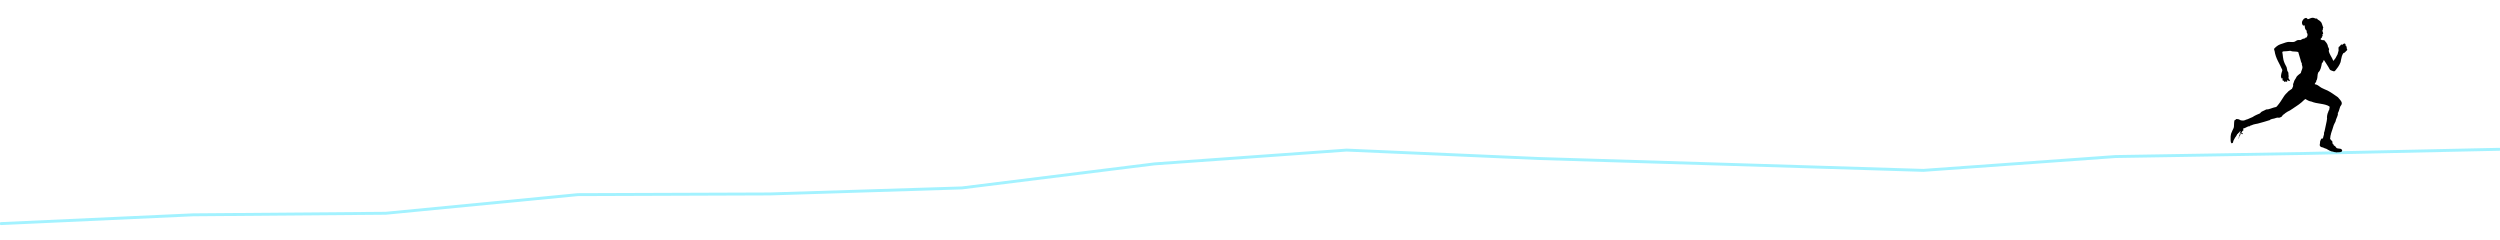
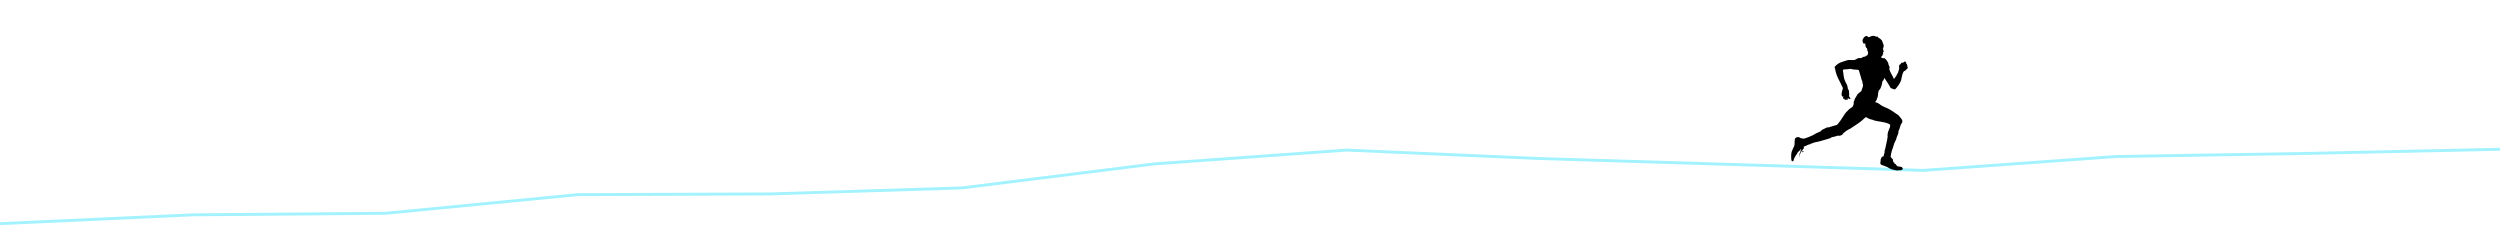
<svg xmlns="http://www.w3.org/2000/svg" id="Ebene_1" data-name="Ebene 1" viewBox="0 0 1920 184.31">
  <defs>
    <style>
      .cls-1 {
        fill-rule: evenodd;
      }

      .cls-2 {
        fill: none;
        stroke: #a3f2ff;
        stroke-linecap: round;
        stroke-linejoin: round;
        stroke-width: 2.25px;
      }
    </style>
  </defs>
  <polyline class="cls-2" points=".82 171.72 148.32 164.98 296.24 163.79 443.75 149.48 591.25 148.95 738.76 144.32 886.67 125.86 1034.18 115.27 1181.69 121.73 1477.11 130.85 1624.61 120.23 1772.13 117.82 1919.63 114.65" />
-   <path class="cls-1" d="M1784.31,21.22c-.72.63.06,1.69-.8,2.24.23.86.43,1.45.7,2.19-.13.32-.34.56-.6.75.07.46.03.71.2,1.15-.12.3-.36.47-.6.65-.09.14.03.32,0,.65-.33.45-.95.61-1.05,1.3.51.67,2,.79,2.89.75,1.09,1.14,2.04,2.31,2.64,3.84-.09.9.62,1.7.9,2.59.16.51.25,1.16-.15,1.54.51,2.99,2.58,5.2,3.49,7.77.58-.07.69-.65,1-1.05.24-.31.48-.52.7-.85.39-.59.69-1.27,1.05-1.99.16-.32.42-.62.55-.95.17-.43.25-1,.4-1.49.15-.5.34-1,.4-1.44.11-.81-.25-1.73.1-2.79.89-.44,1.37-1.29,1.94-2.04.29.1.41.35.65.5.47-.46.99-.86,1.64-1.15.85.07,1.45.68.8,1.35.33.27.83.37,1,.8-.13.12-.07.43-.25.5.38.28.72.68.35,1.2.08.3.32.45.45.7-.09.21-.14.46-.2.7-1.04.57-1.31,1.91-2.74,2.09-1.08,1.38-1.5,3.34-1.89,5.28-.12.61-.16,1.23-.35,1.79-.22.66-.56,1.29-.85,1.89-.54,1.13-1.4,2.24-2.19,3.24-.4.51-.79,1.11-1.2,1.49-.66.62-1.1.36-2.04,0-.77-.29-1.44-.45-1.89-.95-.19-.2-.37-.63-.55-.95-.19-.34-.37-.69-.55-1-1.14-1.95-2.45-3.76-3.54-5.53-.44.89-.67,1.99-1.49,2.49-.53,2.78-.99,5.62-2.79,7.12-.86,1.7-.37,3.89-1.15,5.78-.49.33-.31.93-.5,1.39-.25.64-1.05,1.04-1.05,1.84.33.27.75.2,1.2.35,1.46.49,2.65,1.77,4.08,2.54,1.44.77,3.09,1.39,4.53,2.04,1.52.69,2.78,1.65,4.13,2.49.65.41,1.29.87,1.94,1.35.65.48,1.42.89,1.94,1.35.27.24.51.63.8.95.57.64,1.03,1.17,1.54,1.94.53.8.87,1.74.3,2.89-.25.5-.73.86-.95,1.44-.51,1.38-.8,2.99-1.49,4.38-.23.46-.66.71-.15,1.05-.34,2.3-1.57,3.71-1.94,5.98-.42.89-.99,1.8-1.35,2.74-.38,1.01-.77,2.39-1.15,3.64-.32,1.07-.83,2.17-1.05,3.24-.08.43.01.84-.3,1.1,0,.83-.23,1.8-.3,2.59.39.29.59.86.95,1.2.22.2.53.26.65.5.41.8-.17,2.33,1.05,2.54,0,.34.14.48.15.7.19.33.53.26.8.45.63.44.91,1.35,1.59,1.74,1.08.39,2.27.24,3.39.65.09.44.67.56.7,1.05.02.4-.28.7-.5,1.05-1.24.64-2.65.19-3.89.5-.69-.08-1.45-.37-1.99-.3-.12-.06-.26-.1-.35-.2-2.5-.19-3.87-1.51-5.68-2.39-.84-.06-1.5-.6-2.34-.9-.53-.19-1.11-.15-1.54-.4-.37-.21-.87-.77-.95-1.3-.06-.4.08-.88.15-1.2.13-.6.05-1.38.15-1.79.19-.77.64-1.51,1-2.09.2.01.3-.06.4-.15.23.02.34.16.6.15.29-.5.37-1.16.55-1.84.21-.81.63-1.66.4-2.29.16-.33.05-1.07.4-1.35.49-2.54,1.09-5.32,1.69-7.97.13-.59.27-1.39.3-2.14,0-.26-.11-.52-.1-.8.03-.97.26-2.22.6-3.24.09-.28.3-.52.4-.8.11-.33.09-.72.2-.95.11-.22.43-.32.5-.6.1-.42.15-1.06.25-1.54.09-.46.23-.71-.05-1.2-3.58-2.36-9.67-1.89-13.75-3.74-2-.26-3.32-1.2-4.78-1.99-.99.72-1.82,1.62-2.74,2.44-2.7,2.4-6.09,4.22-9.02,6.33-1.33.51-2.38,1.29-3.54,2.04-.39.25-.63.54-1,.85-.25.21-.6.32-.85.55-.37.34-.53.89-.9,1.25-.53.5-1.37.65-2.04.95-1.53-.41-2.57.28-3.84.6-.95.24-1.9.28-2.79.7-.15.13-.3.26-.4.45-2.84.85-6.09,1.92-9.42,2.74-1.1.27-2.3.35-3.29.7-.92.33-1.69.73-2.59.95-.18.17-.37.32-.55.5-.16-.04-.37-.03-.5-.1-1.57.44-2.58,1.48-4.23,1.69-.11.61.15.78.25,1.35-.88.31-1.16,1.23-1.59,1.99.09.29.25.51.55.6.26-.08.18-.22.25-.45.15,0,.14.16.35.1.15.44-.16.64-.45.8-.94,0-1.11-.71-1.15-1.49-.26.6-.41,1.32-.4,2.19-.14.18-.43.2-.65.3-.21,1-.31,2.11-.75,2.89.26-1.19.31-2.05.45-3.29.21-.22.44-.11.6-.4-.3-.88.4-1.83.6-2.69-.33-.03-.47.51-.85.6-.06.29-.29.41-.35.7-.21.03-.29.17-.5.2-.26.38-.49.8-.95,1-.37.98-1.02,1.81-1.64,2.64-.59.79-.82,1.77-1.39,2.64.06.45-.17.97-.35,1.35-.26.16-.55.29-.85.4-.75-.47-.77-1.48-.85-2.64-.12-1.67.04-3.64.5-5.13.11-.35.35-.74.5-1.1.16-.37.3-.74.45-1.1.36-.84.97-1.67,1.1-2.74.17-1.5.02-3.27.4-4.88.23-.32.7-.49,1-.6.02-.26.22-.34.35-.5.82.08,1.55.02,2.29.3.25.1.39.37.65.5.39.19.77.07,1.15.3.24-.07.35.05.55-.05.21-.02.19.18.35.2.76-.25,1.9-.16,2.49-.75,1.06-.15,2.03-.7,3.09-1.15.67-.28,1.38-.54,1.99-.85.45-.23.88-.58,1.35-.85.9-.53,1.85-.89,2.84-1.35.5-.23,1.12-.39,1.49-.65.39-.27.63-.83,1.1-1.15.27-.18.68-.35,1.05-.55.36-.2.74-.34,1.1-.5.92-.42,1.73-1.13,2.89-.85,1.65-.5,3.06-1.02,4.73-1.49.54-.15,1.18-.17,1.64-.4.25-.12.73-.73,1.05-1.1,1.67-1.95,2.99-4.07,4.38-6.28.27-.42.55-.89.85-1.3.64-.88,1.29-1.54,2.09-2.29.4-.38.72-.83,1.1-1.15.81-.68,1.78-1.12,2.64-1.84.22-.87.8-1.46.9-2.29.03-.26-.12-.53-.1-.8.04-.59.3-1.23.55-1.79.34-1.86,1.61-2.77,2.19-4.38.9-1.12,2.11-1.95,3.24-2.84.26-1.58,1.15-2.79,1.25-4.23.05-.71-.42-1.71-.5-2.44-.03-.29.06-.6,0-.85-.07-.26-.35-.45-.45-.7-.25-.59-.35-1.33-.55-1.99-.56-1.87-1.19-3.96-1.74-5.88-1.27-.49-2.86-.27-4.48-.5-.58-.08-1.12-.39-1.64-.45-.4-.04-.91.1-1.39.15-.46.05-.93.08-1.39.15-1.02.16-1.83,0-2.59.15-1.17.24-.67,1.05-.5,2.14.26,1.64.26,3.03.65,4.48.58,2.13,1.51,3.89,2.39,5.48.08.56.24,1.03.35,1.54.1.46.1.98.25,1.39.12.33.46.54.6.85.42.95.04,2.05.45,3.24-.3.38-.26,1.38.1,2.09.1.21.33.38.5.6.37.48.43.74-.15,1-.6-.23-1.24-.42-1.54-.95-.13.44-.14.79-.05,1.15-.28.34-1.12.53-1.3-.05-.12.25-.39.34-.6.5-.26-.09-.45-.25-.65-.4-.03-.33.03-.48-.05-.7-.15,0-.38.18-.6.35-.26-.18-.3-.59-.55-.8.17-.41.31-.85.45-1.3-.27.1-.43.3-.75.35-1.26-.94-.65-3.32-.2-4.88.15-.52.43-1.1.45-1.54.02-.5-.44-1.24-.75-1.84-.33-.65-.6-1.31-.85-1.84-.58-1.25-1.25-2.39-1.79-3.49-1.23-2.46-2.15-4.99-2.54-7.72-.21-.41-.42-1.02-.4-1.64,1.26-1.38,2.73-2.68,4.63-3.39.92-.34,1.92-.67,2.94-1,.96-.31,1.96-.73,2.94-.85,1.58-.19,3.22.23,4.73-.05,1.06-.19,1.9-1.17,2.94-1.39.48-.1,1.49-.08,2.09,0,.64-.4,1.35-.75,2.04-1.1.68.26.92-.35,1.49-.25.15-.15.19-.41.35-.55.33-.02.47-.02.7-.05.68-.81,1.15-1.99.7-3.09-.11-.26-.36-.46-.45-.75-.13-.44.07-1.02-.1-1.44-.15-.39-.63-.58-.85-.95-.11-.19-.28-.6-.35-.85-.23-.8-.26-1.47-.25-2.24-.34-.09-.81.18-1.25.1-.73-.81-1.12-1.95-.7-3.29.14-.43.93-1.55,1.3-1.89.4-.37,1.36-.75,1.74-.7.58.09.83.69,1.3,1,1.03-.18,2.01-.86,3.09-1.05,1-.17,2.06.16,3.04.6.32-.16.53-.06.95,0,.17.23.37.43.5.7.99.46,1.89,1.18,2.54,1.94.04.05.12.15.15.2.77,1.23.93,2.79,1.64,4.08Z" />
+   <path class="cls-1" d="M1446.83,35.08c-.72.63.06,1.69-.8,2.24.23.86.43,1.45.7,2.19-.13.32-.34.56-.6.75.07.46.03.71.2,1.15-.12.3-.36.47-.6.65-.09.14.03.32,0,.65-.33.45-.95.61-1.05,1.3.51.67,2,.79,2.89.75,1.09,1.14,2.04,2.31,2.64,3.84-.09.9.62,1.7.9,2.59.16.51.25,1.16-.15,1.54.51,2.99,2.58,5.2,3.49,7.77.58-.07.69-.65,1-1.05.24-.31.48-.52.7-.85.39-.59.69-1.27,1.05-1.99.16-.32.42-.62.55-.95.17-.43.25-1,.4-1.49.15-.5.34-1,.4-1.44.11-.81-.25-1.73.1-2.79.89-.44,1.37-1.29,1.94-2.04.29.1.41.35.65.5.47-.46.99-.86,1.64-1.15.85.07,1.45.68.8,1.35.33.27.83.37,1,.8-.13.12-.07.43-.25.5.38.28.72.68.35,1.2.08.3.32.45.45.7-.09.21-.14.46-.2.7-1.04.57-1.31,1.91-2.74,2.09-1.08,1.38-1.5,3.34-1.89,5.28-.12.61-.16,1.23-.35,1.79-.22.66-.56,1.29-.85,1.89-.54,1.13-1.4,2.24-2.19,3.24-.4.51-.79,1.11-1.2,1.49-.66.62-1.1.36-2.04,0-.77-.29-1.44-.45-1.89-.95-.19-.2-.37-.63-.55-.95-.19-.34-.37-.69-.55-1-1.14-1.95-2.45-3.76-3.54-5.53-.44.89-.67,1.99-1.49,2.49-.53,2.78-.99,5.62-2.79,7.12-.86,1.7-.37,3.89-1.15,5.78-.49.33-.31.93-.5,1.39-.25.64-1.05,1.04-1.05,1.84.33.27.75.2,1.2.35,1.46.49,2.65,1.77,4.08,2.54,1.44.77,3.09,1.39,4.53,2.04,1.52.69,2.78,1.65,4.13,2.49.65.41,1.29.87,1.94,1.35.65.48,1.42.89,1.94,1.35.27.24.51.63.8.95.57.64,1.03,1.17,1.54,1.94.53.8.87,1.74.3,2.89-.25.5-.73.86-.95,1.44-.51,1.38-.8,2.99-1.49,4.38-.23.46-.66.71-.15,1.05-.34,2.3-1.57,3.71-1.94,5.98-.42.89-.99,1.8-1.35,2.74-.38,1.01-.77,2.39-1.15,3.64-.32,1.07-.83,2.17-1.05,3.24-.08.43.01.84-.3,1.1,0,.83-.23,1.8-.3,2.59.39.29.59.86.95,1.2.22.2.53.26.65.5.41.8-.17,2.33,1.05,2.54,0,.34.14.48.15.7.19.33.53.26.8.45.63.44.91,1.35,1.59,1.74,1.08.39,2.27.24,3.39.65.09.44.67.56.7,1.05.02.4-.28.7-.5,1.05-1.24.64-2.65.19-3.89.5-.69-.08-1.45-.37-1.99-.3-.12-.06-.26-.1-.35-.2-2.5-.19-3.87-1.51-5.68-2.39-.84-.06-1.5-.6-2.34-.9-.53-.19-1.11-.15-1.54-.4-.37-.21-.87-.77-.95-1.3-.06-.4.08-.88.15-1.2.13-.6.05-1.38.15-1.79.19-.77.64-1.51,1-2.09.2.01.3-.06.4-.15.23.02.34.16.6.15.29-.5.37-1.16.55-1.84.21-.81.63-1.66.4-2.29.16-.33.05-1.07.4-1.35.49-2.54,1.09-5.32,1.69-7.97.13-.59.27-1.39.3-2.14,0-.26-.11-.52-.1-.8.03-.97.26-2.22.6-3.24.09-.28.3-.52.4-.8.11-.33.09-.72.2-.95.11-.22.43-.32.5-.6.1-.42.15-1.06.25-1.54.09-.46.23-.71-.05-1.2-3.58-2.36-9.67-1.89-13.75-3.74-2-.26-3.32-1.2-4.78-1.99-.99.72-1.82,1.62-2.74,2.44-2.7,2.4-6.09,4.22-9.02,6.33-1.33.51-2.38,1.29-3.54,2.04-.39.25-.63.54-1,.85-.25.21-.6.32-.85.55-.37.34-.53.89-.9,1.25-.53.5-1.37.65-2.04.95-1.53-.41-2.57.28-3.84.6-.95.24-1.9.28-2.79.7-.15.13-.3.26-.4.45-2.84.85-6.09,1.92-9.42,2.74-1.1.27-2.3.35-3.29.7-.92.33-1.69.73-2.59.95-.18.17-.37.32-.55.5-.16-.04-.37-.03-.5-.1-1.57.44-2.58,1.48-4.23,1.69-.11.61.15.78.25,1.35-.88.31-1.16,1.23-1.59,1.99.09.29.25.51.55.6.26-.08.18-.22.25-.45.15,0,.14.16.35.1.15.44-.16.64-.45.8-.94,0-1.11-.71-1.15-1.49-.26.6-.41,1.32-.4,2.19-.14.18-.43.2-.65.3-.21,1-.31,2.11-.75,2.89.26-1.19.31-2.05.45-3.29.21-.22.44-.11.6-.4-.3-.88.4-1.83.6-2.69-.33-.03-.47.51-.85.6-.06.29-.29.41-.35.7-.21.03-.29.17-.5.2-.26.38-.49.8-.95,1-.37.98-1.02,1.81-1.64,2.64-.59.79-.82,1.77-1.39,2.64.06.45-.17.97-.35,1.35-.26.16-.55.29-.85.4-.75-.47-.77-1.48-.85-2.64-.12-1.67.04-3.64.5-5.13.11-.35.35-.74.5-1.1.16-.37.3-.74.45-1.1.36-.84.97-1.67,1.1-2.74.17-1.5.02-3.27.4-4.88.23-.32.7-.49,1-.6.02-.26.22-.34.35-.5.82.08,1.55.02,2.29.3.25.1.39.37.65.5.39.19.77.07,1.15.3.24-.07.35.05.55-.05.21-.02.19.18.35.2.76-.25,1.9-.16,2.49-.75,1.06-.15,2.03-.7,3.09-1.15.67-.28,1.38-.54,1.99-.85.45-.23.88-.58,1.35-.85.9-.53,1.85-.89,2.84-1.35.5-.23,1.12-.39,1.49-.65.39-.27.63-.83,1.1-1.15.27-.18.68-.35,1.05-.55.36-.2.74-.34,1.1-.5.92-.42,1.73-1.13,2.89-.85,1.65-.5,3.06-1.02,4.73-1.49.54-.15,1.18-.17,1.64-.4.25-.12.73-.73,1.05-1.1,1.67-1.95,2.99-4.07,4.38-6.28.27-.42.55-.89.85-1.3.64-.88,1.29-1.54,2.09-2.29.4-.38.72-.83,1.1-1.15.81-.68,1.78-1.12,2.64-1.84.22-.87.8-1.46.9-2.29.03-.26-.12-.53-.1-.8.04-.59.3-1.23.55-1.79.34-1.86,1.61-2.77,2.19-4.38.9-1.12,2.11-1.95,3.24-2.84.26-1.58,1.15-2.79,1.25-4.23.05-.71-.42-1.71-.5-2.44-.03-.29.06-.6,0-.85-.07-.26-.35-.45-.45-.7-.25-.59-.35-1.33-.55-1.99-.56-1.87-1.19-3.96-1.74-5.88-1.27-.49-2.86-.27-4.48-.5-.58-.08-1.12-.39-1.64-.45-.4-.04-.91.1-1.39.15-.46.05-.93.08-1.39.15-1.02.16-1.83,0-2.59.15-1.17.24-.67,1.05-.5,2.14.26,1.64.26,3.03.65,4.48.58,2.13,1.51,3.89,2.39,5.48.08.56.24,1.03.35,1.54.1.46.1.98.25,1.39.12.33.46.54.6.85.42.95.04,2.05.45,3.24-.3.38-.26,1.38.1,2.09.1.21.33.38.5.6.37.48.43.74-.15,1-.6-.23-1.24-.42-1.54-.95-.13.44-.14.79-.05,1.15-.28.34-1.12.53-1.3-.05-.12.25-.39.34-.6.5-.26-.09-.45-.25-.65-.4-.03-.33.03-.48-.05-.7-.15,0-.38.18-.6.35-.26-.18-.3-.59-.55-.8.17-.41.31-.85.45-1.3-.27.1-.43.3-.75.35-1.26-.94-.65-3.32-.2-4.88.15-.52.43-1.1.45-1.54.02-.5-.44-1.24-.75-1.84-.33-.65-.6-1.31-.85-1.84-.58-1.25-1.25-2.39-1.79-3.49-1.23-2.46-2.15-4.99-2.54-7.72-.21-.41-.42-1.02-.4-1.64,1.26-1.38,2.73-2.68,4.63-3.39.92-.34,1.92-.67,2.94-1,.96-.31,1.96-.73,2.94-.85,1.58-.19,3.22.23,4.73-.05,1.06-.19,1.9-1.17,2.94-1.39.48-.1,1.49-.08,2.09,0,.64-.4,1.35-.75,2.04-1.1.68.26.92-.35,1.49-.25.15-.15.19-.41.35-.55.33-.02.47-.02.7-.05.68-.81,1.15-1.99.7-3.09-.11-.26-.36-.46-.45-.75-.13-.44.07-1.02-.1-1.44-.15-.39-.63-.58-.85-.95-.11-.19-.28-.6-.35-.85-.23-.8-.26-1.47-.25-2.24-.34-.09-.81.18-1.25.1-.73-.81-1.12-1.95-.7-3.29.14-.43.93-1.55,1.3-1.89.4-.37,1.36-.75,1.74-.7.58.09.83.69,1.3,1,1.03-.18,2.01-.86,3.09-1.05,1-.17,2.06.16,3.04.6.32-.16.53-.06.95,0,.17.23.37.43.5.7.99.46,1.89,1.18,2.54,1.94.04.05.12.15.15.2.77,1.23.93,2.79,1.64,4.08Z" />
</svg>
